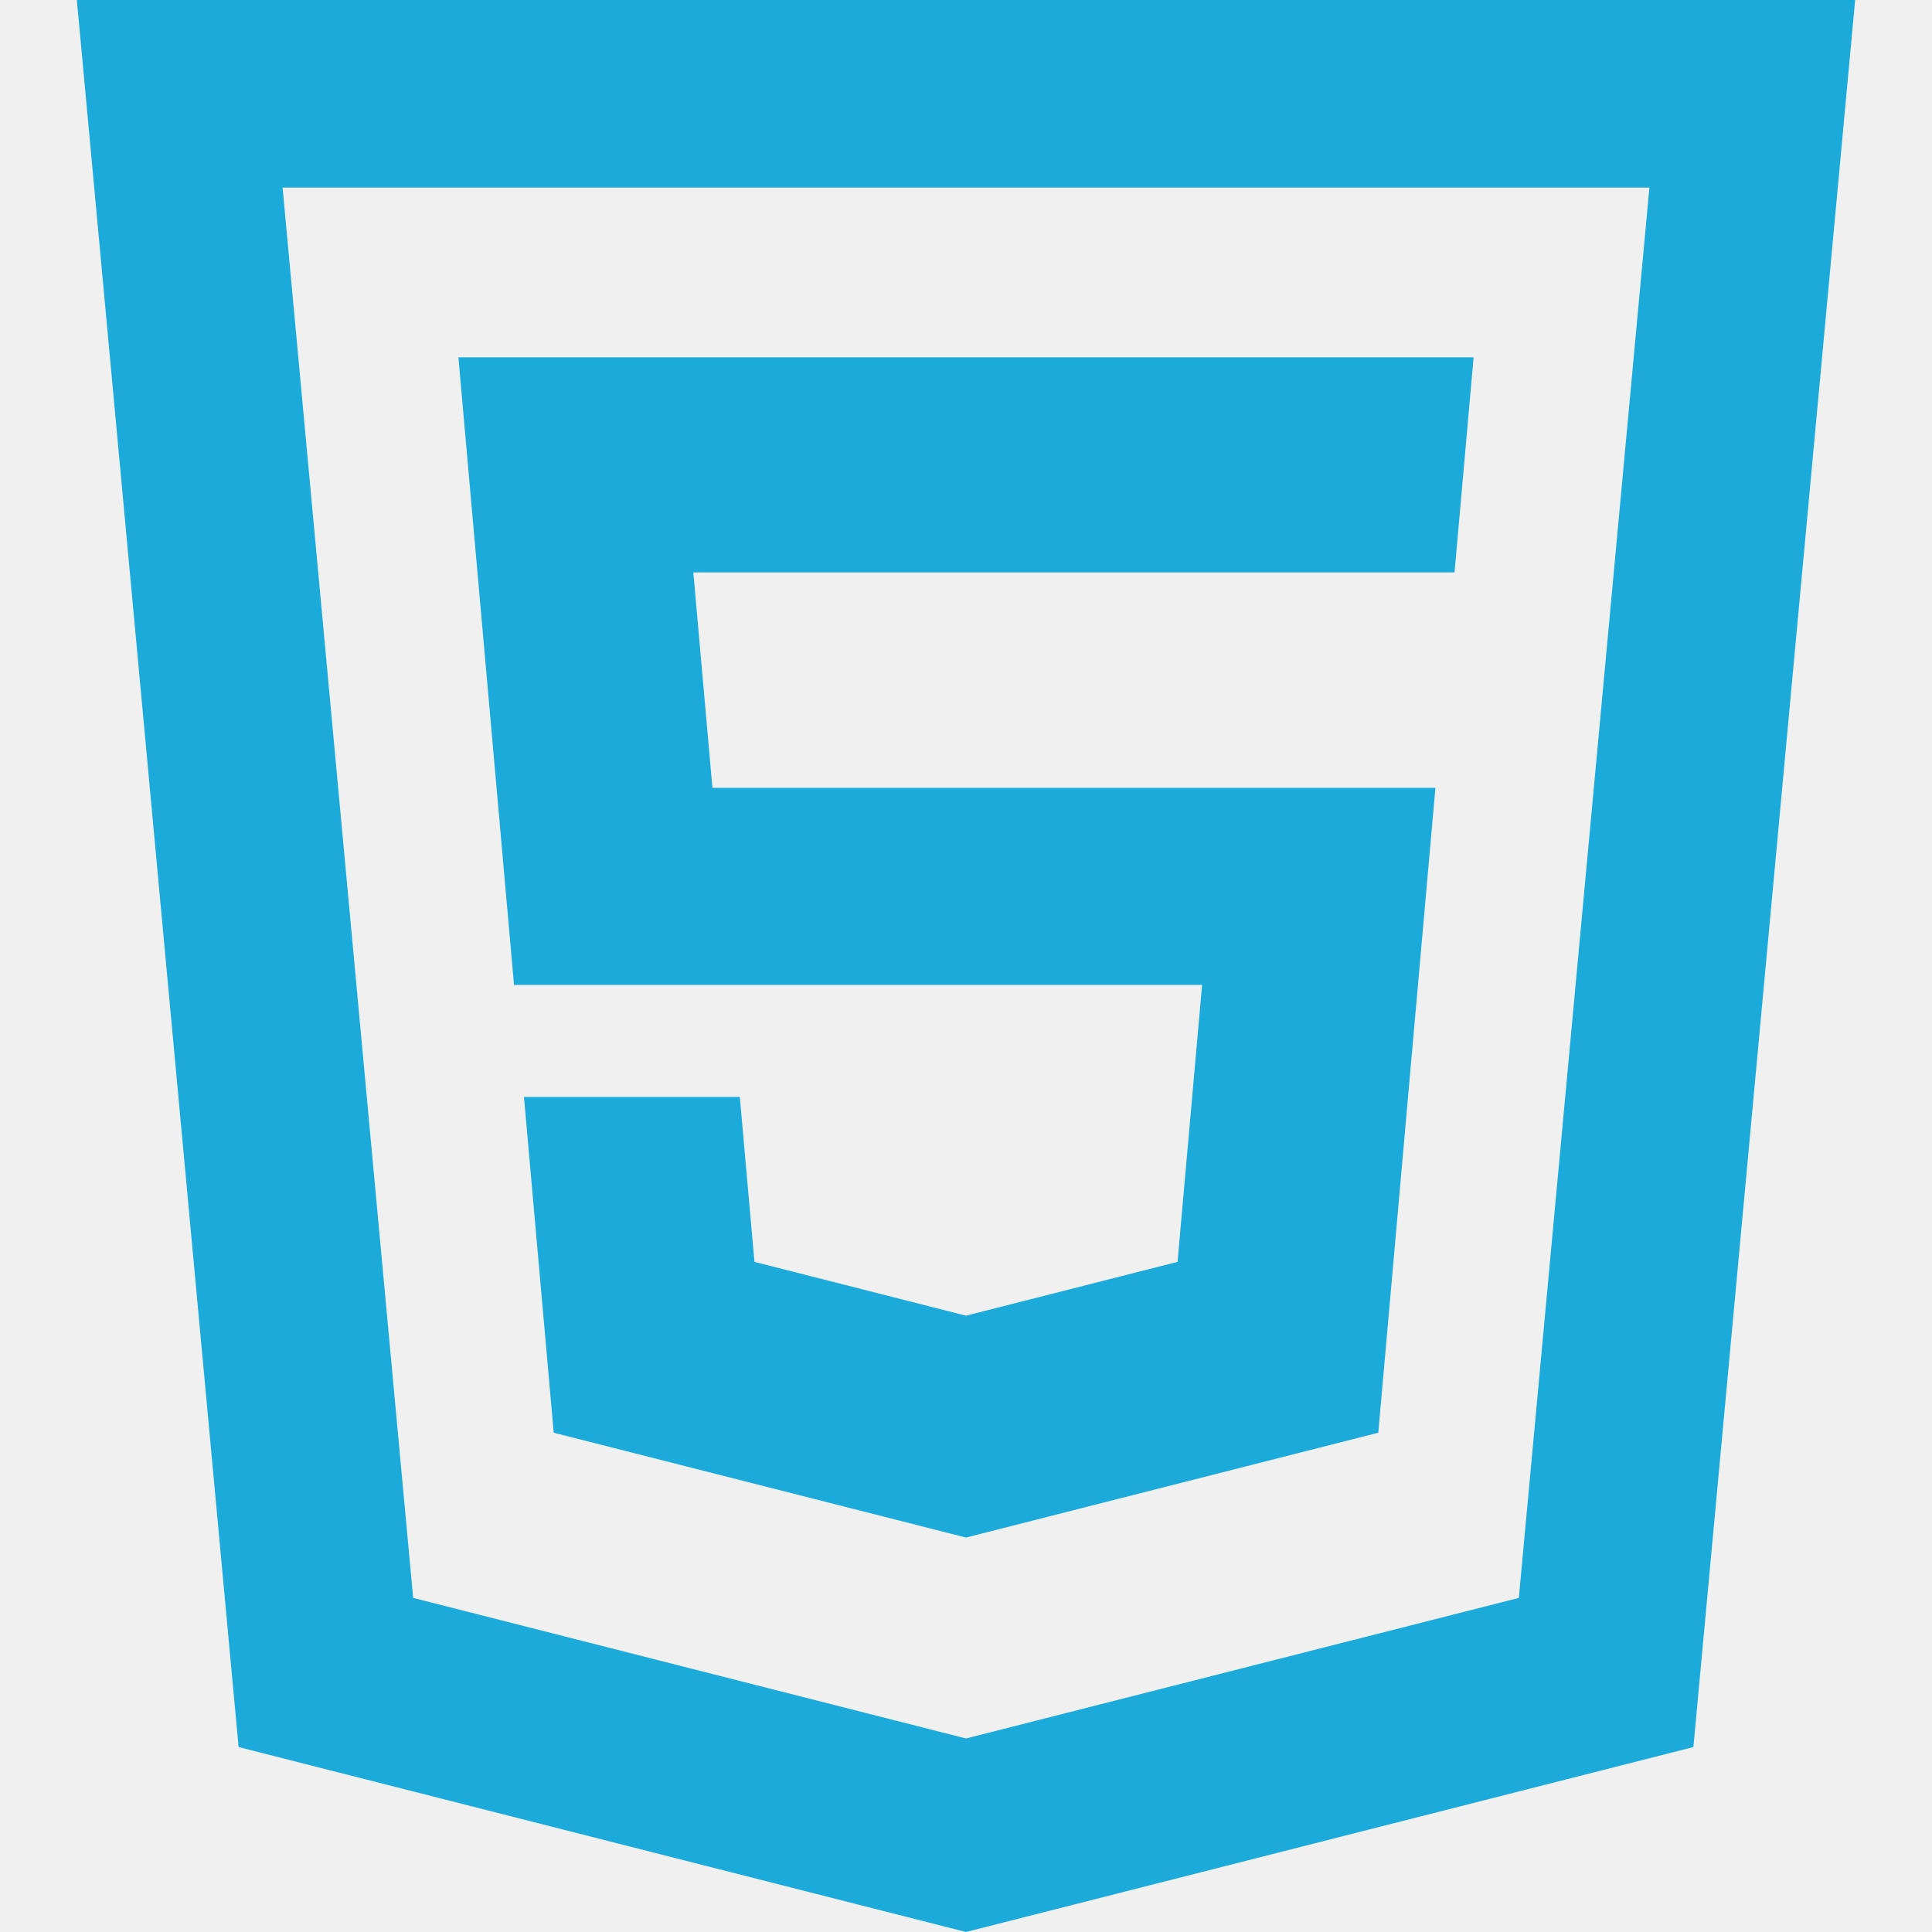
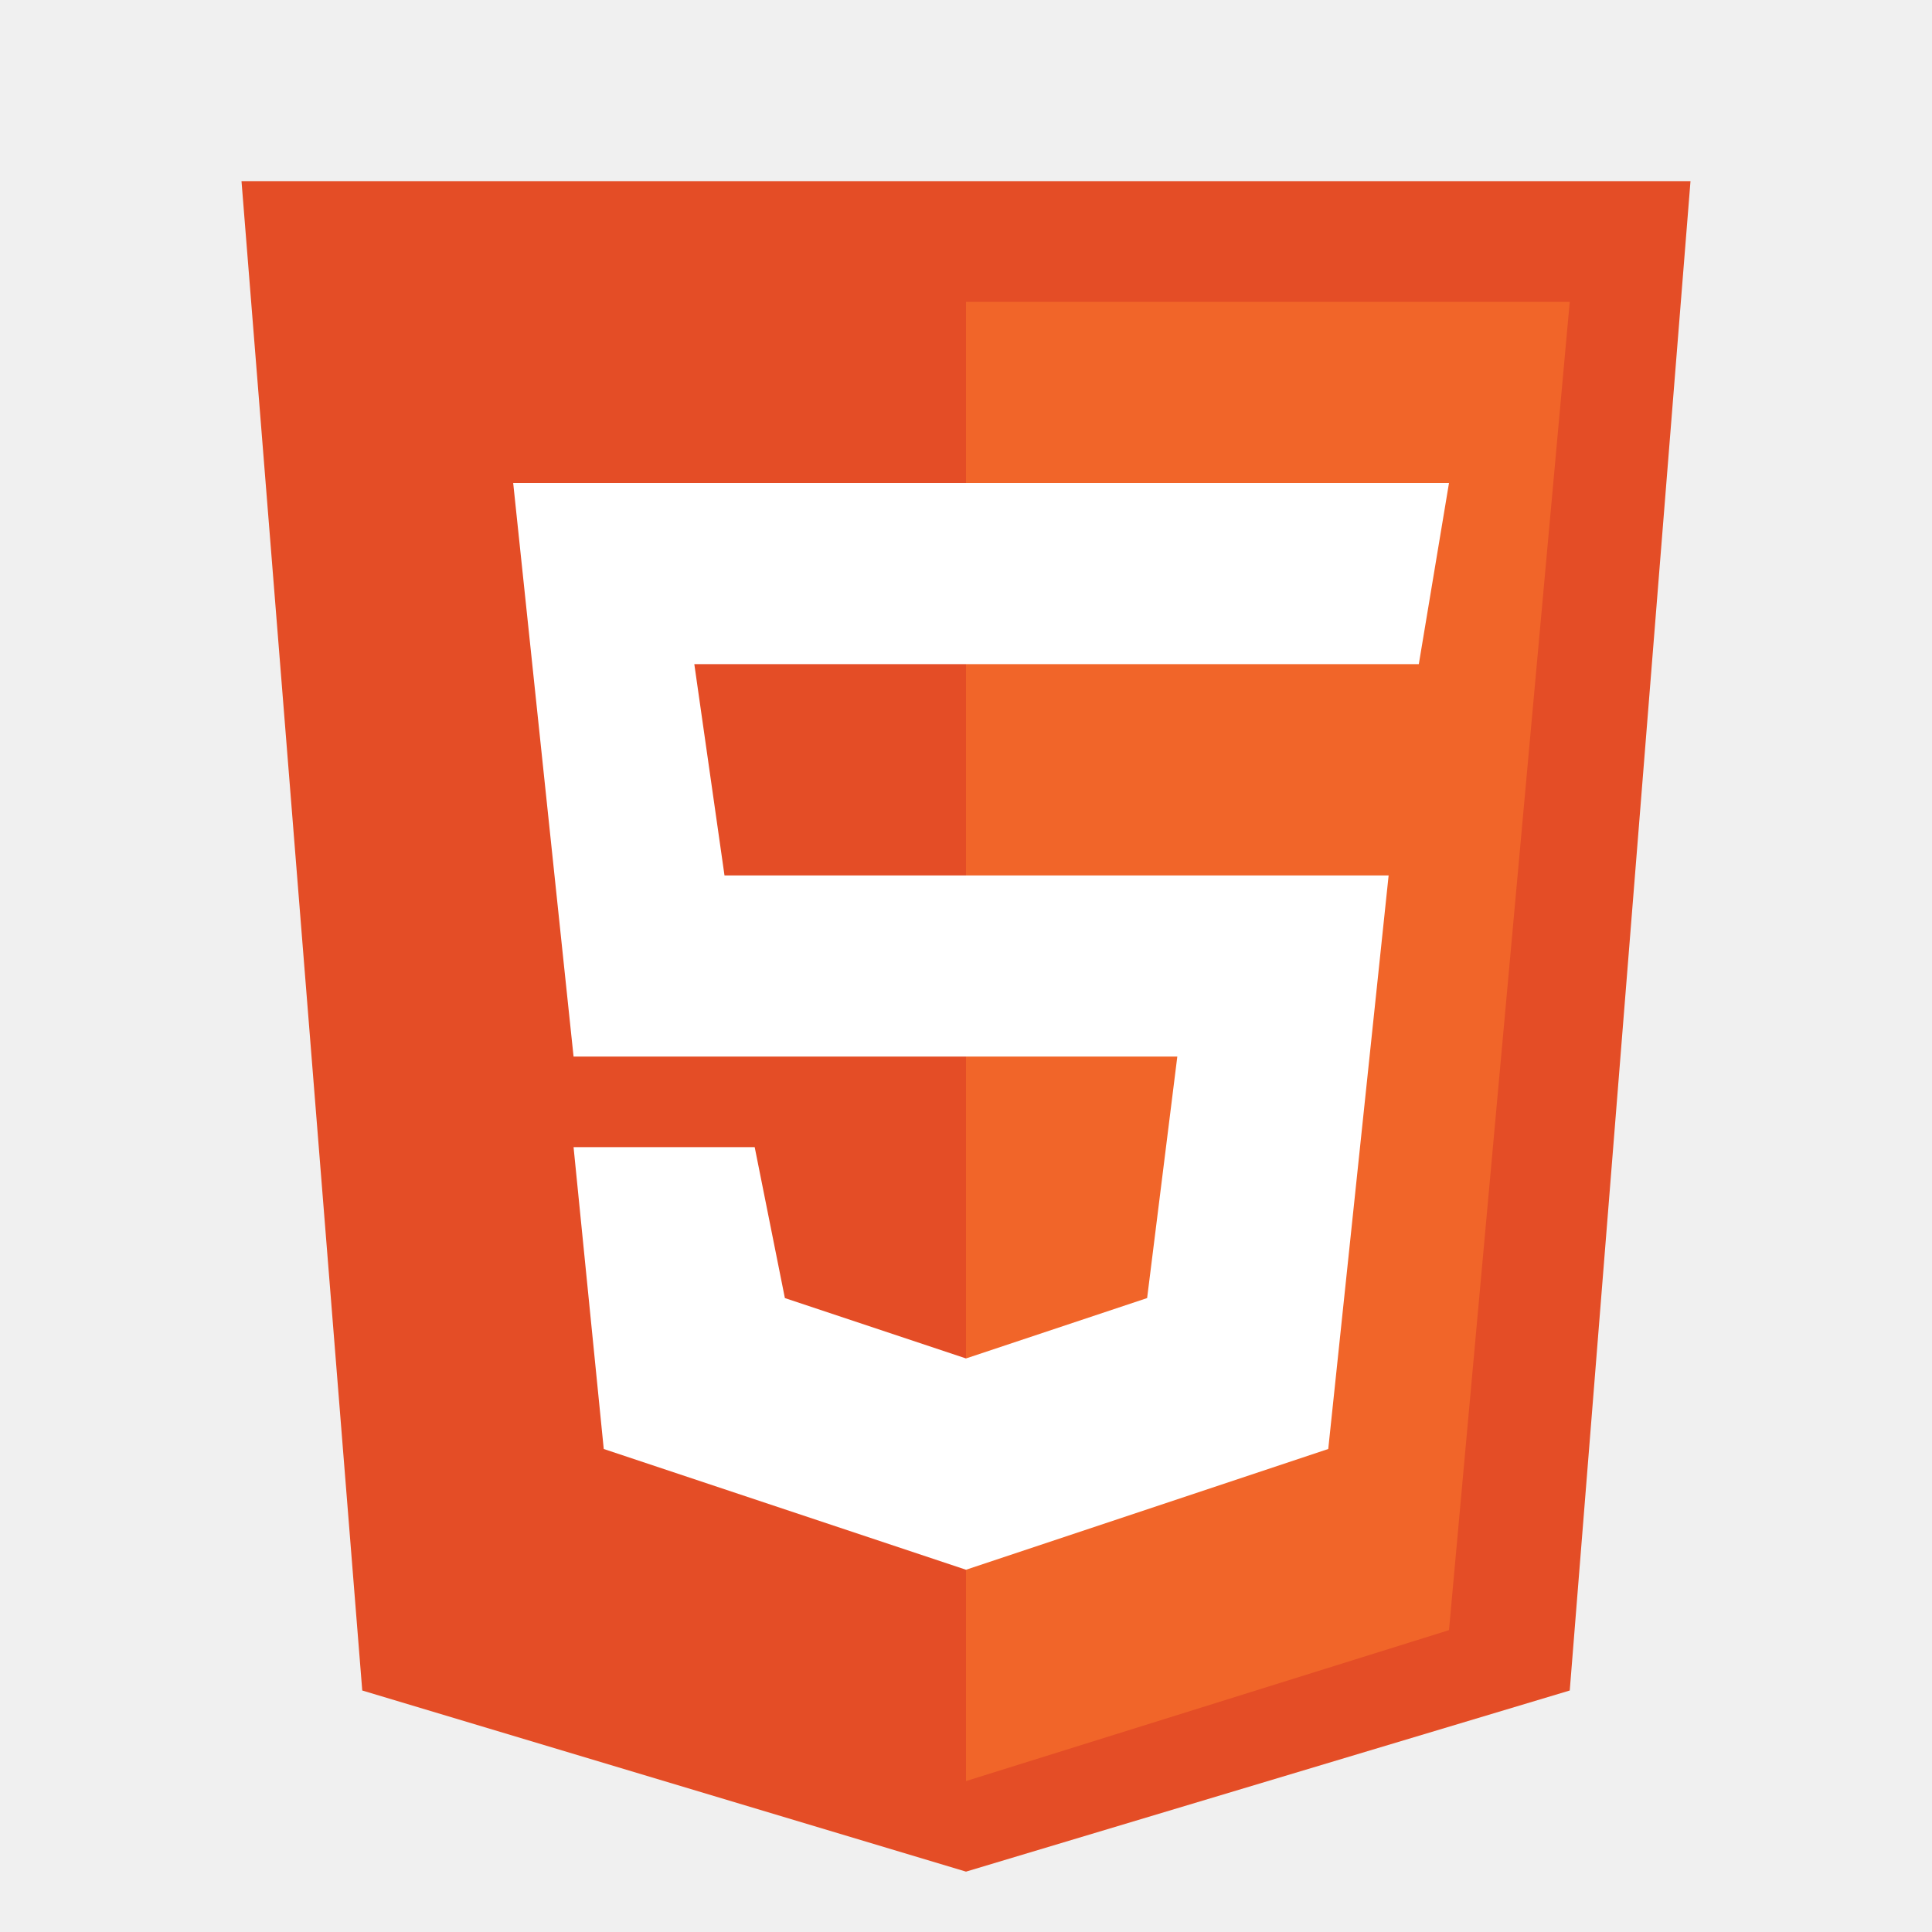
- <svg xmlns="http://www.w3.org/2000/svg" height="800px" width="800px" version="1.1" id="_x32_" viewBox="0 0 512 512" xml:space="preserve" fill="#198de6">
-   <g id="SVGRepo_bgCarrier" stroke-width="0" />
-   <g id="SVGRepo_tracerCarrier" stroke-linecap="round" stroke-linejoin="round" stroke="#CCCCCC" stroke-width="1.024" />
-   <g id="SVGRepo_iconCarrier">
-     <style type="text/css"> .st0{fill:#1baada;} </style>
-     <g>
-       <polygon class="st0" points="193.431,261.016 211.237,261.016 318.569,261.016 312.062,334.41 256,348.67 199.938,334.41 196.059,290.703 138.856,290.703 146.742,379.683 256,407.465 365.262,379.683 380.403,208.788 188.801,208.788 183.74,151.682 385.467,151.682 390.52,94.696 121.481,94.696 136.224,261.016 " />
-       <path class="st0" d="M20.366,0l0.984,10.627l41.882,452.361L256,512l192.767-49.012L491.634,0H20.366z M402.505,423.462 L256,460.713l-146.505-37.251L74.888,49.711h362.223L402.505,423.462z" />
-     </g>
-   </g>
+ <svg xmlns="http://www.w3.org/2000/svg" width="800px" height="800px" viewBox="0 0 32 32" fill="none">
+   <path d="M6 28L4 3H28L26 28L16 31L6 28Z" fill="#E44D26" />
+   <path d="M26 5H16V29.5L24 27L26 5Z" fill="#F16529" />
+   <path d="M9.5 17.5L8.5 8H24L23.5 11H11.5L12 14.5H23L22 24L16 26L10 24L9.5 19H12.5L13 21.5L16 22.5L19 21.5L19.5 17.5H9.5Z" fill="white" />
</svg>
